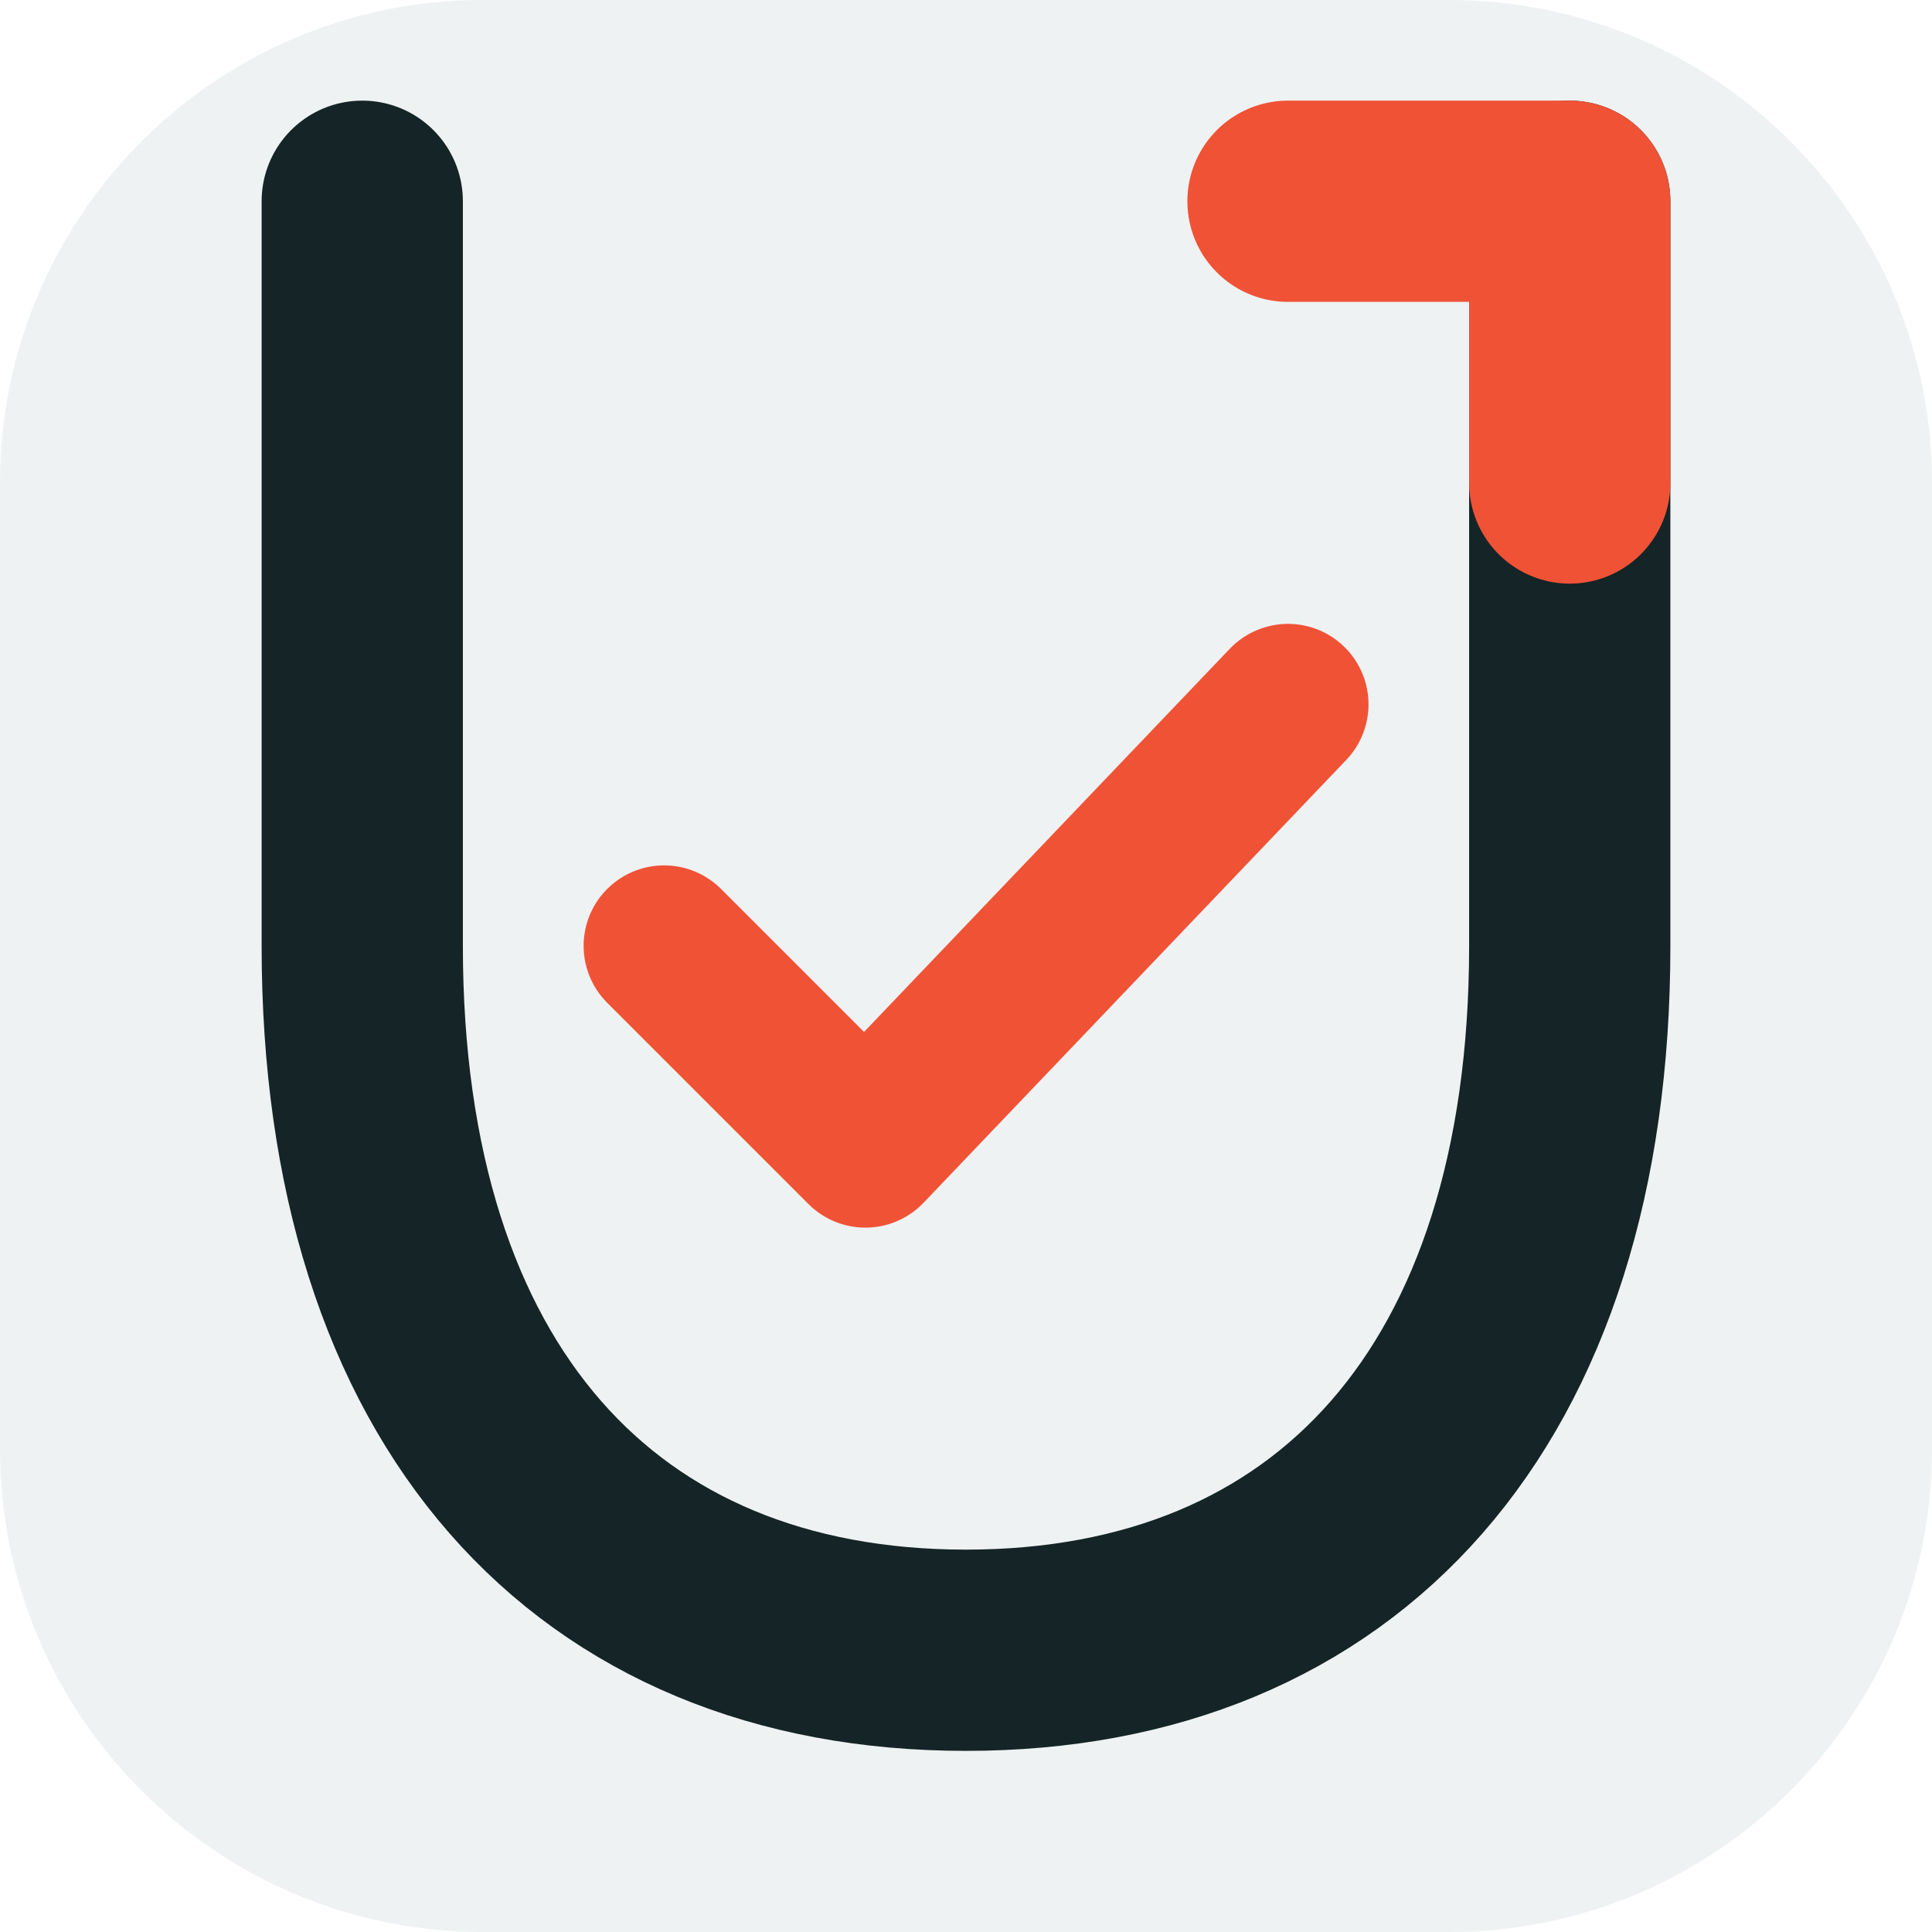
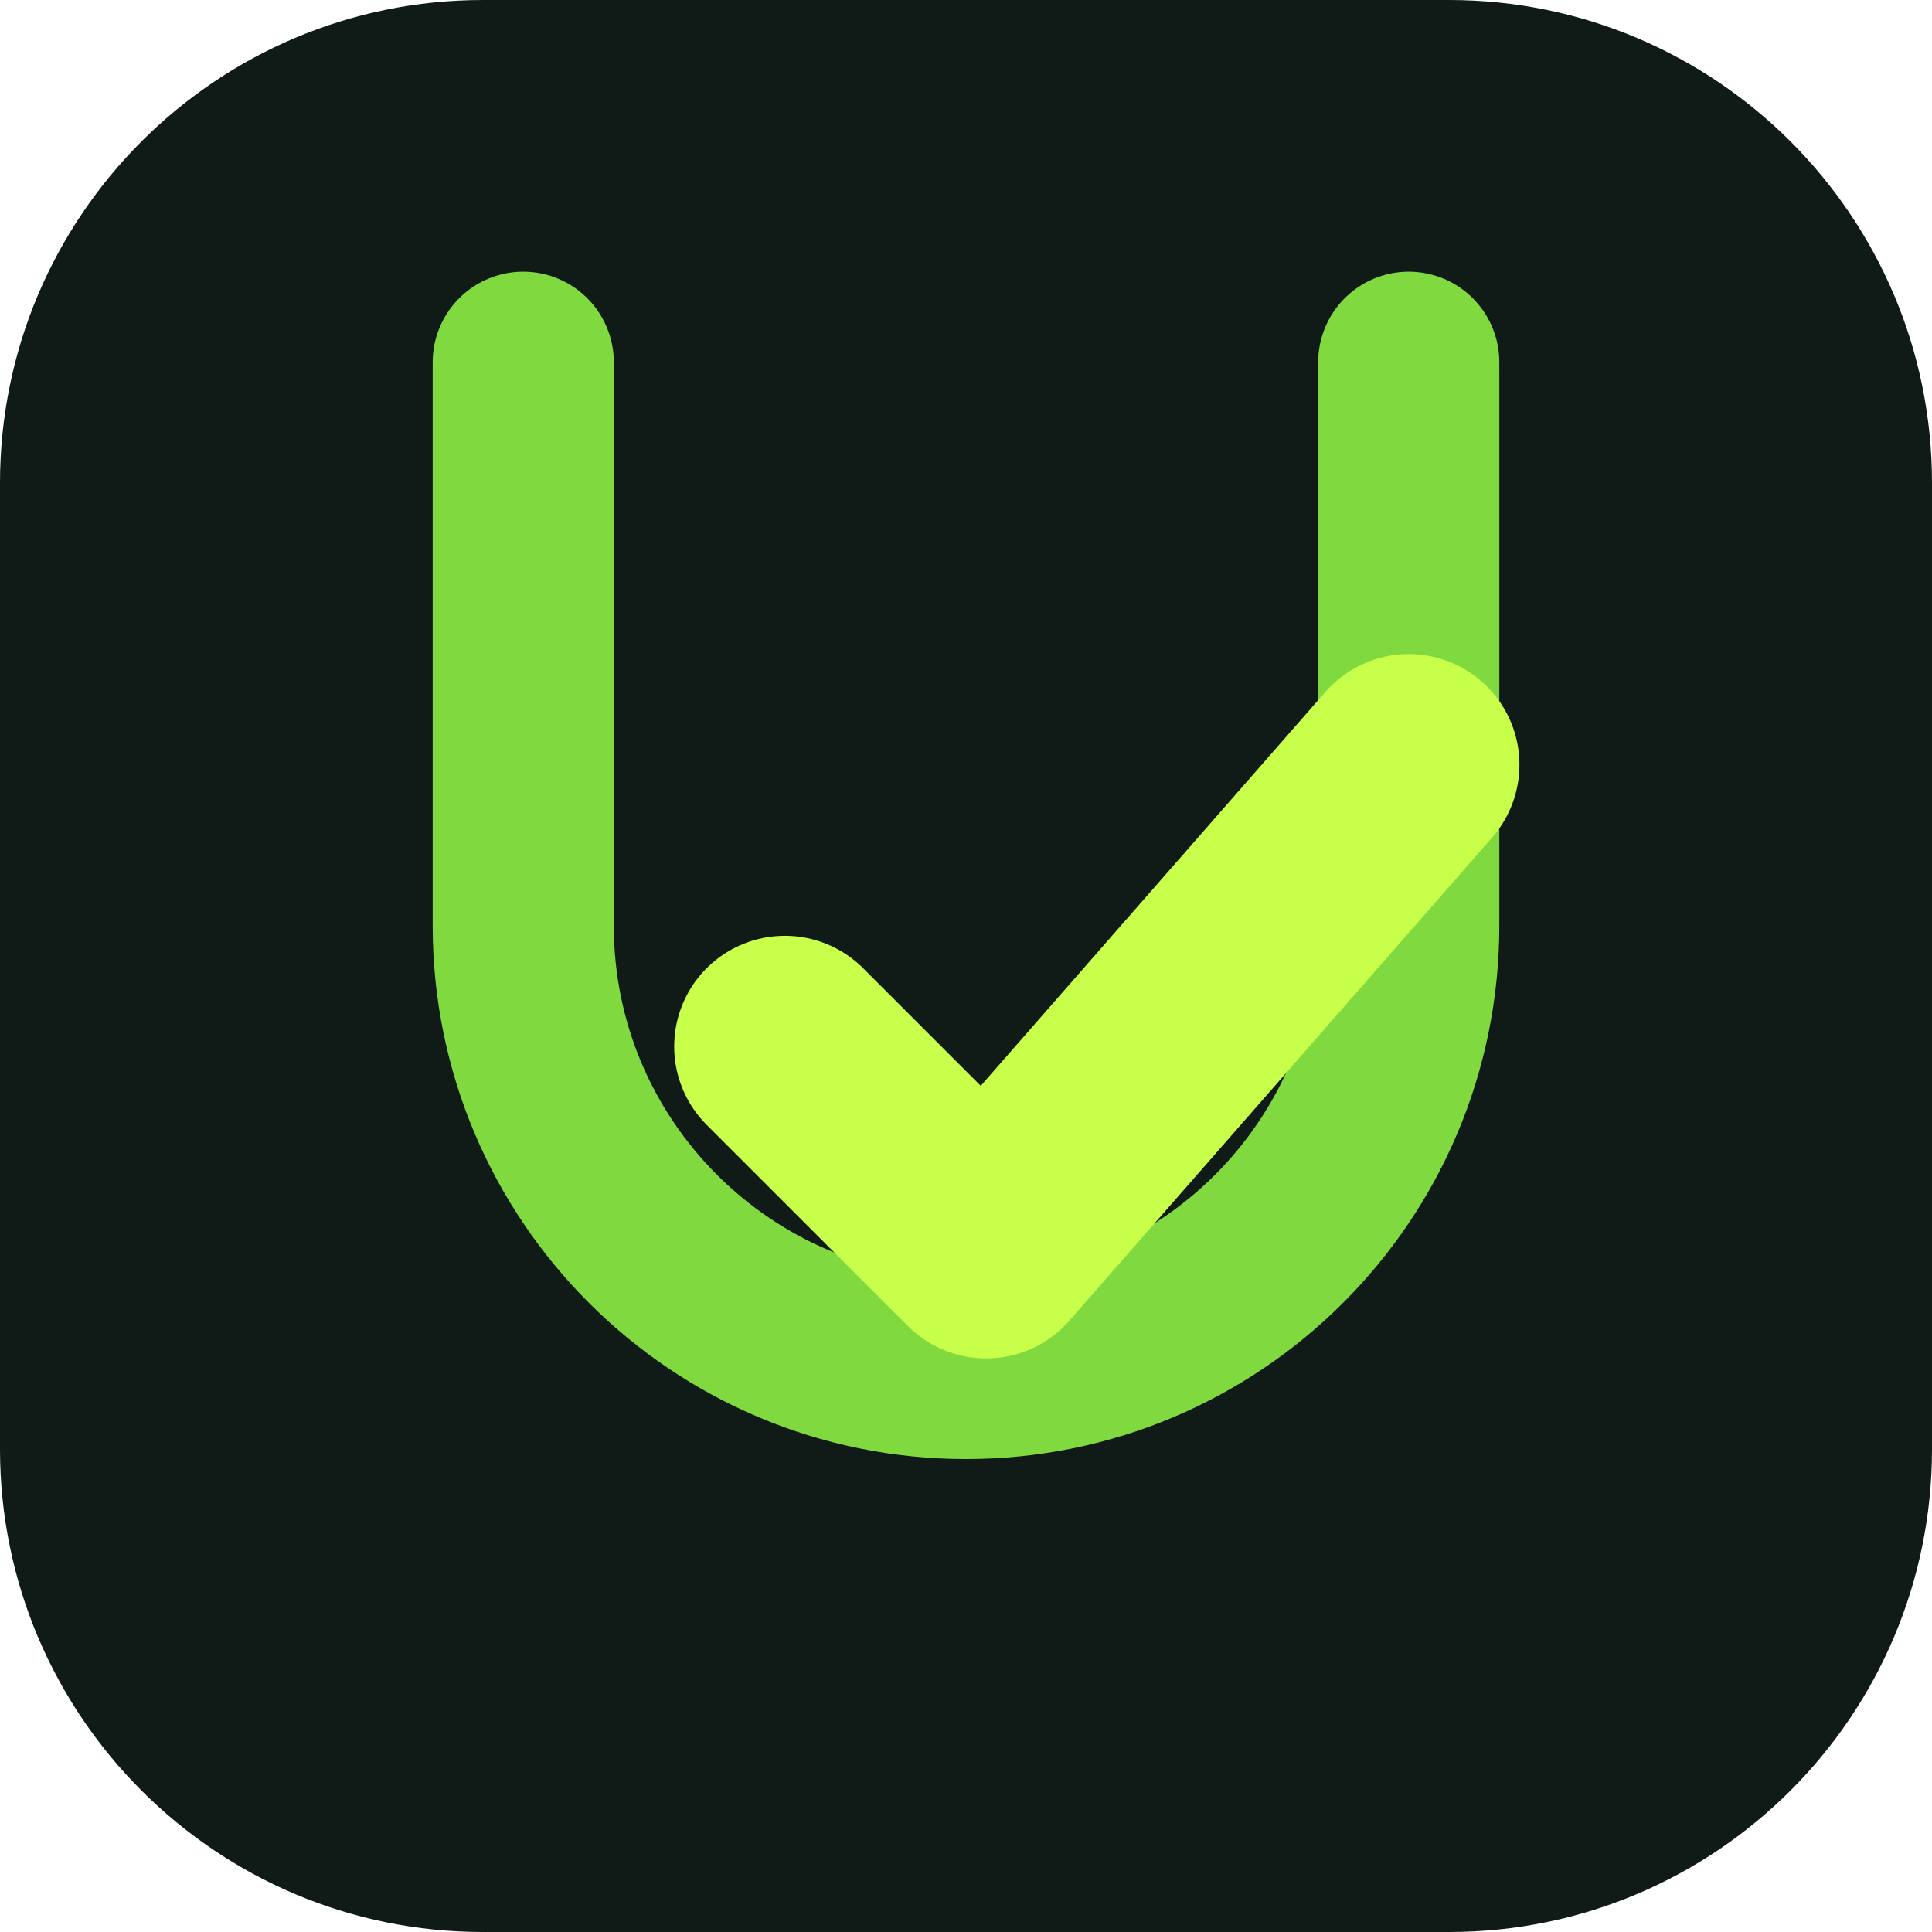
- <svg xmlns="http://www.w3.org/2000/svg" viewBox="0 0 48 48" fill="none">
-   <rect width="48" height="48" rx="12" fill="#eef2f2" />
-   <path d="M9 5v18.5C9 34.7 14.8 41 24 41s15-6.3 15-17.5V5" stroke="#152426" stroke-width="5" stroke-linecap="round" />
-   <path d="M32 5h7v7" stroke="#f05236" stroke-width="5" stroke-linecap="round" stroke-linejoin="round" />
-   <path d="m16.5 23.5 5 5 10.5-11" stroke="#f05236" stroke-width="4" stroke-linecap="round" stroke-linejoin="round" />
+ <svg xmlns="http://www.w3.org/2000/svg" viewBox="0 0 48 48" fill="none" role="img" aria-labelledby="until-title">
+   <rect width="48" height="48" rx="12" fill="#101a16" />
+   <path d="M13 9v14a11 11 0 0 0 22 0V9" stroke="#7fd93f" stroke-width="4.5" stroke-linecap="round" />
+   <path d="m19.5 26 5 5 10.5-12" stroke="#c7ff4a" stroke-width="5.5" stroke-linecap="round" stroke-linejoin="round" />
</svg>
